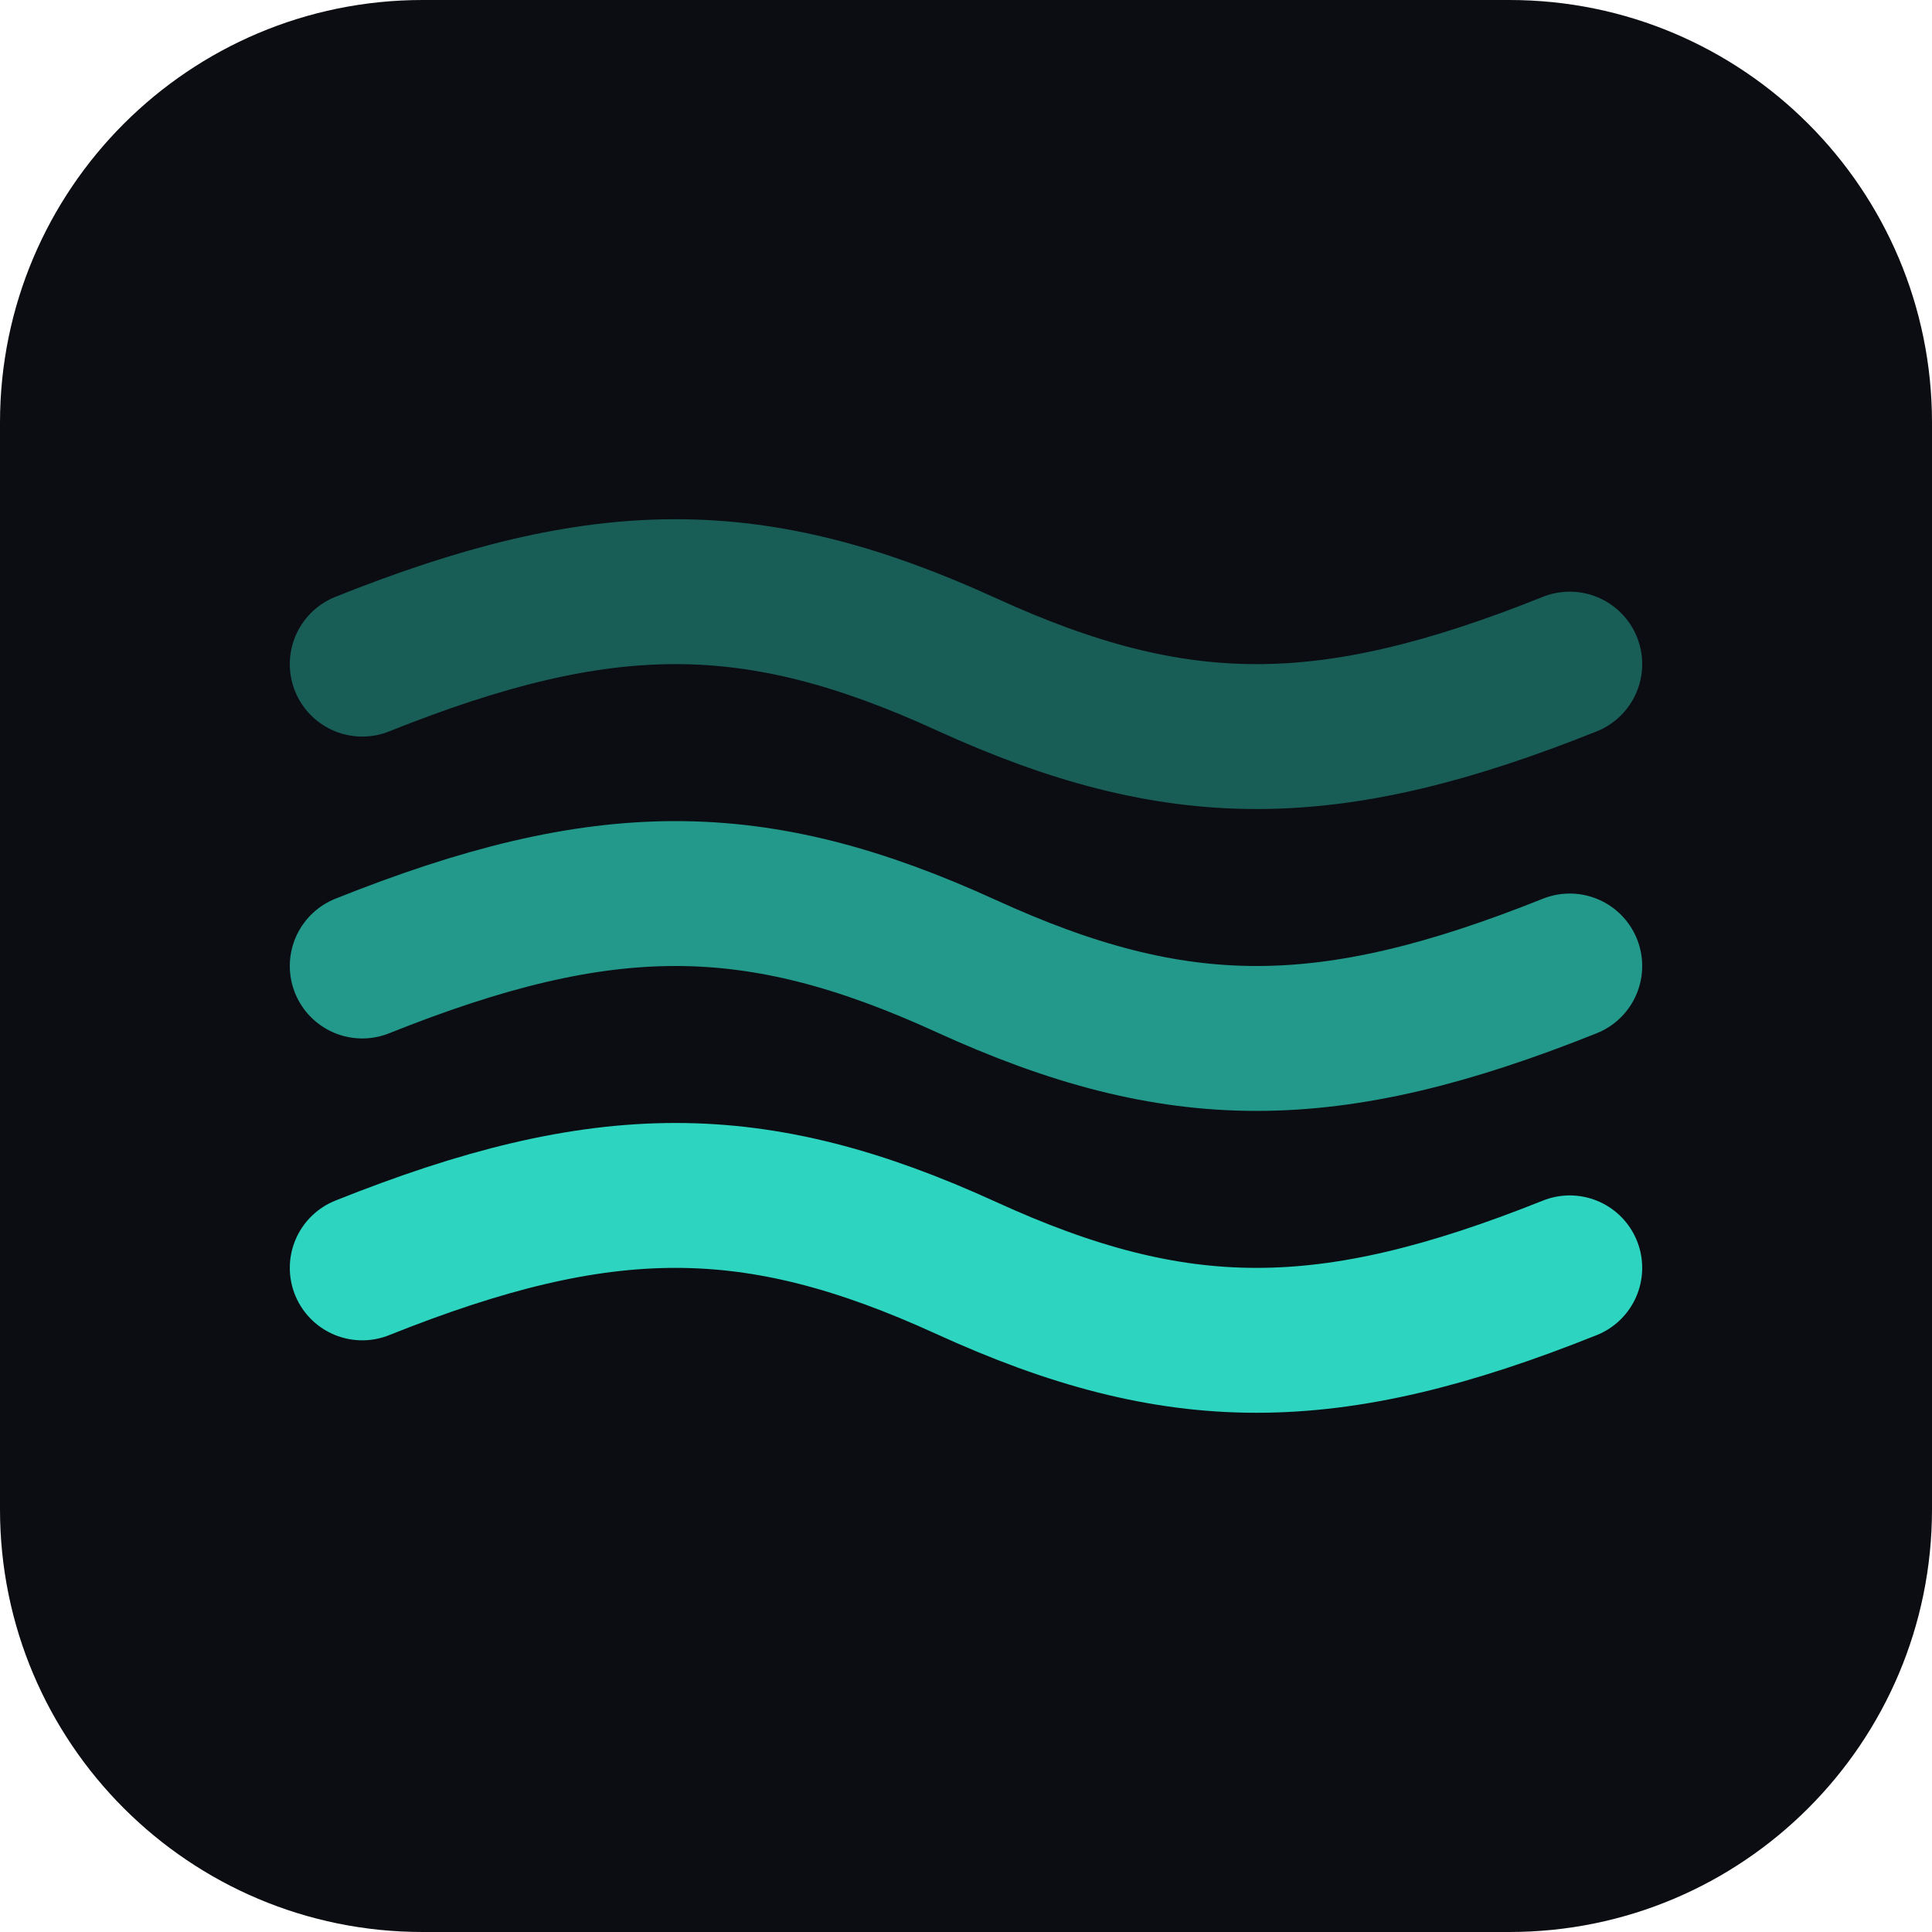
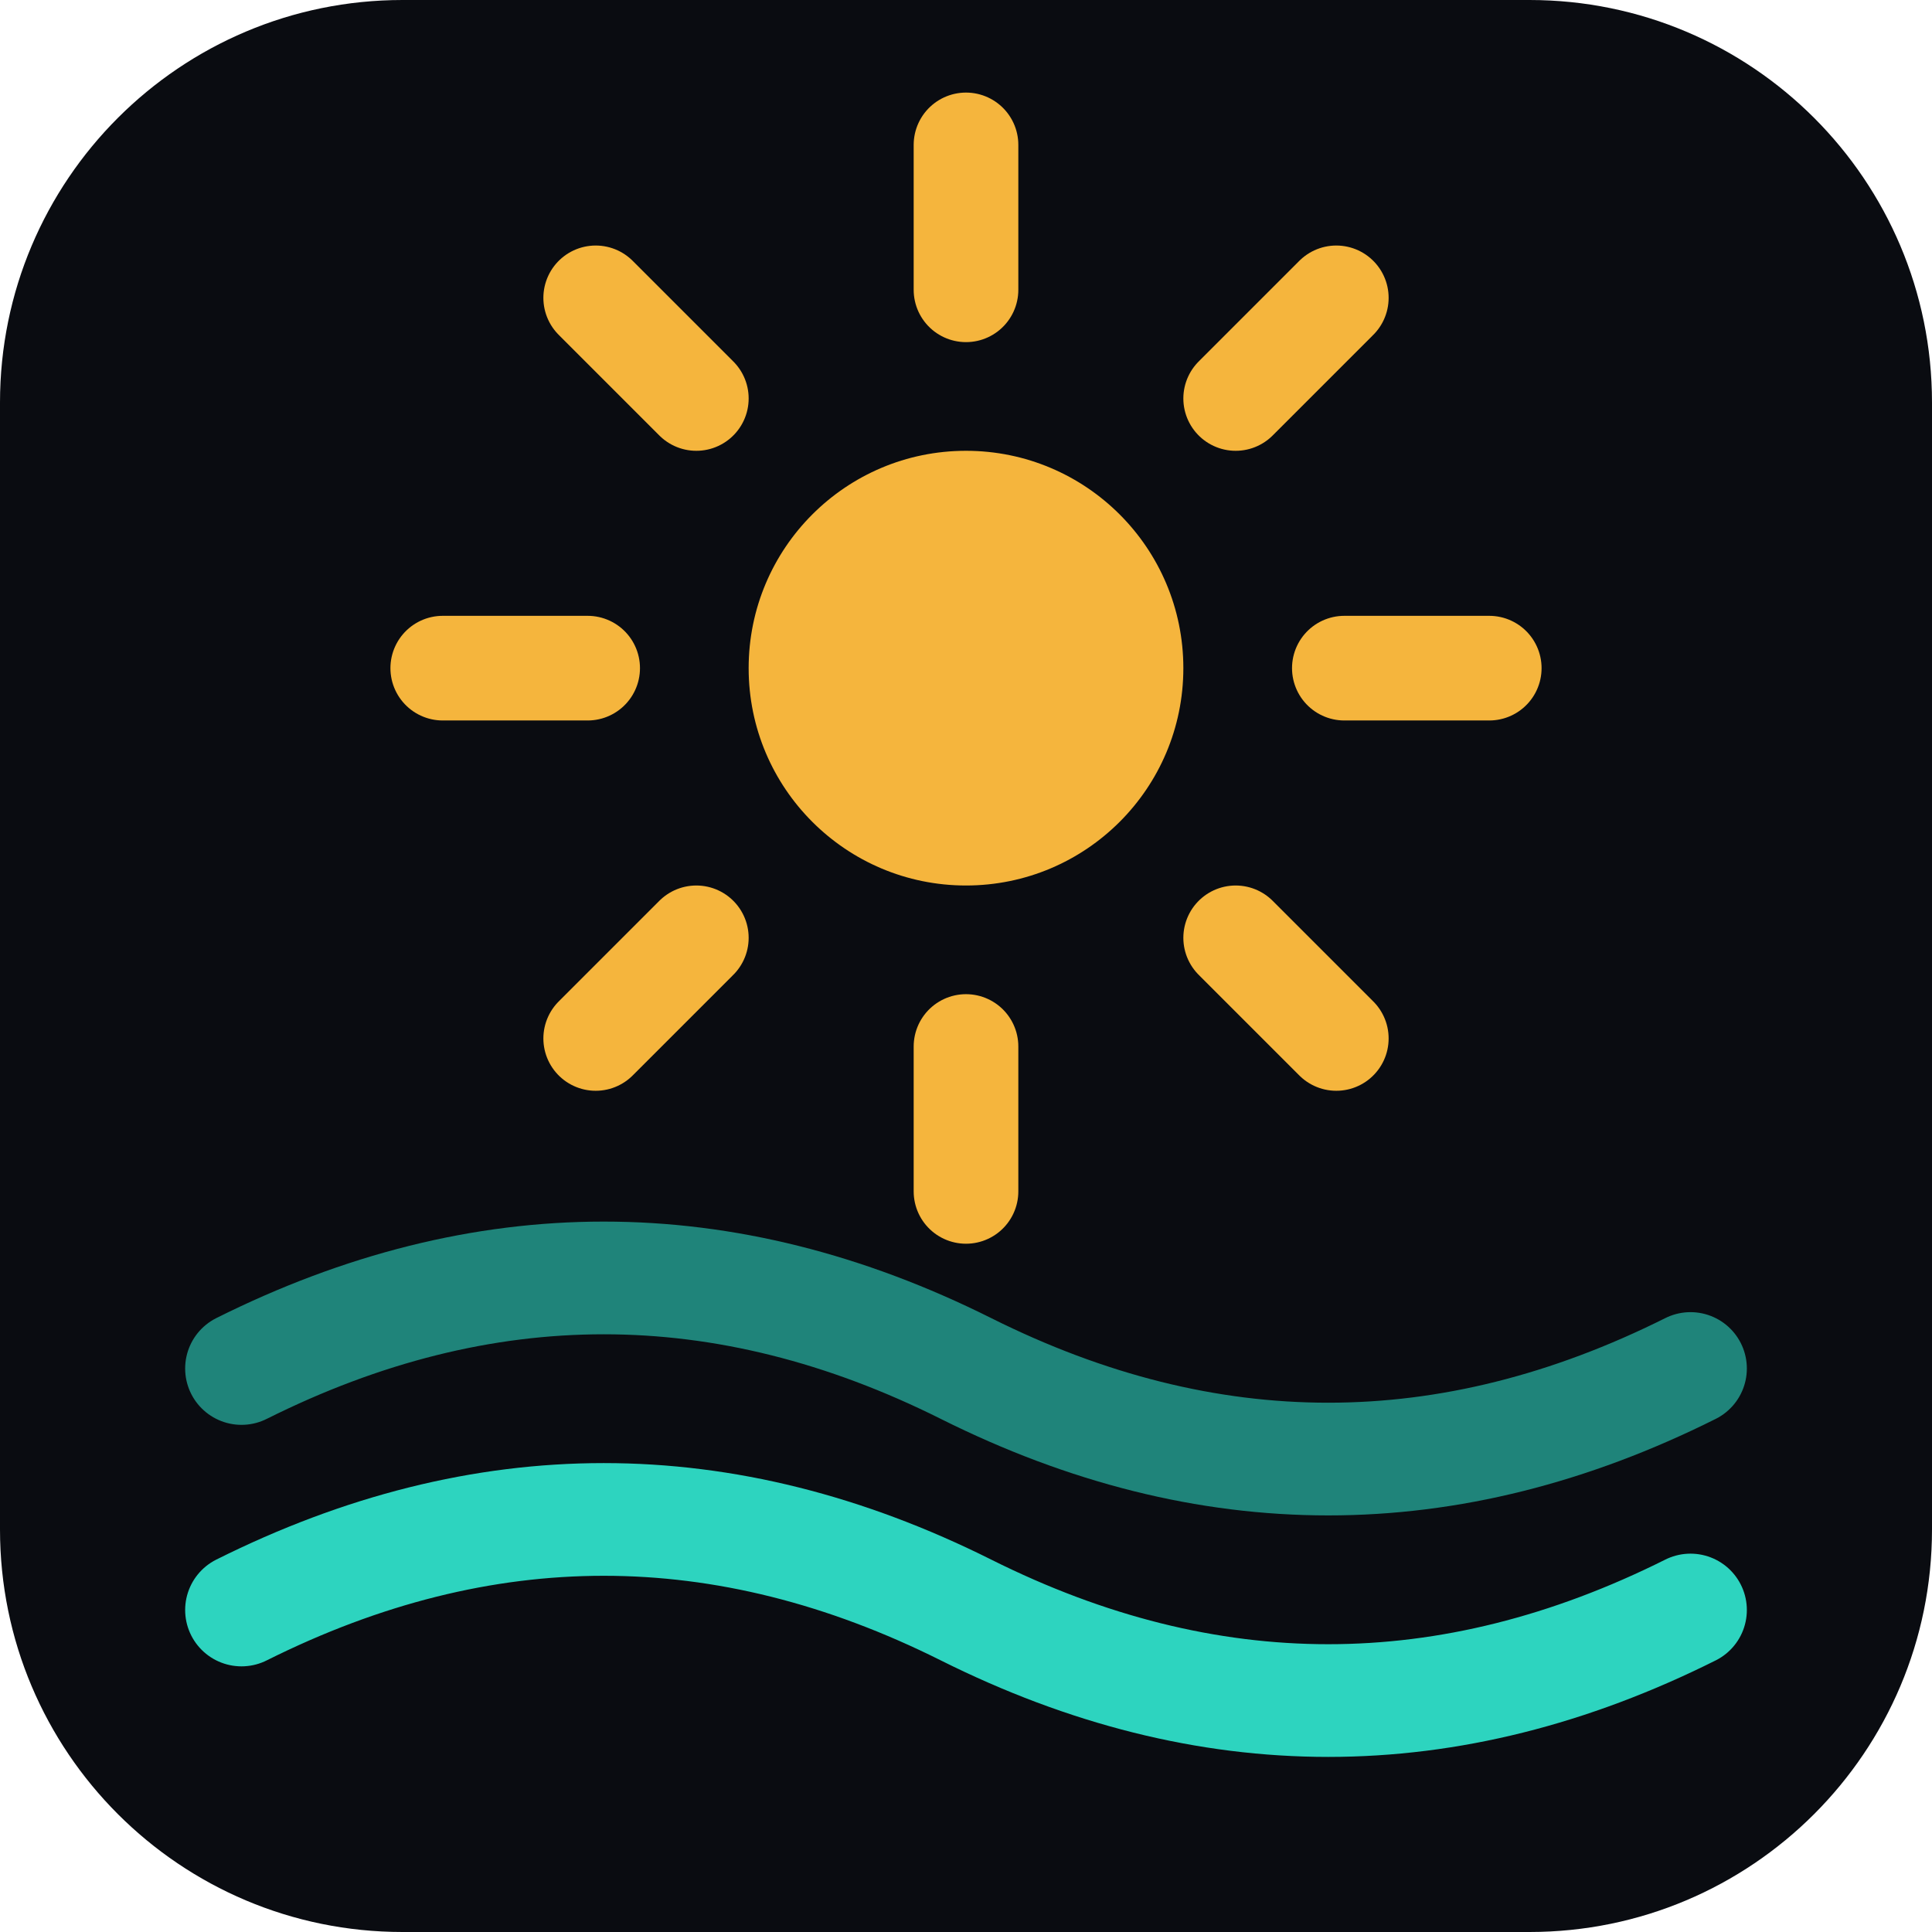
- <svg xmlns="http://www.w3.org/2000/svg" viewBox="0 0 32 32">
-   <rect width="32" height="32" rx="7" fill="#0b0d12" />
-   <g stroke="#2dd4bf" stroke-width="2.4" stroke-linecap="round" fill="none">
-     <path d="M6 21c4-1.6 6.5-1.6 10 0s6 1.6 10 0" />
-     <path d="M6 16c4-1.6 6.5-1.6 10 0s6 1.6 10 0" opacity="0.7" />
-     <path d="M6 11c4-1.6 6.5-1.6 10 0s6 1.6 10 0" opacity="0.4" />
+ <svg xmlns="http://www.w3.org/2000/svg" viewBox="0 0 48 48">
+   <rect width="48" height="48" rx="10" fill="#0a0c11" />
+   <g stroke="#f5b53d" stroke-width="2.6" stroke-linecap="round">
+     <line x1="24" y1="7.2" x2="24" y2="3.6" />
+     <line x1="30.7" y1="9.9" x2="33.2" y2="7.4" />
+     <line x1="33.4" y1="16.6" x2="37" y2="16.6" />
+     <line x1="30.7" y1="23.3" x2="33.2" y2="25.8" />
+     <line x1="24" y1="26" x2="24" y2="29.6" />
+     <line x1="17.3" y1="23.3" x2="14.8" y2="25.8" />
+     <line x1="14.6" y1="16.6" x2="11" y2="16.6" />
+     <line x1="17.3" y1="9.9" x2="14.8" y2="7.4" />
+   </g>
+   <circle cx="24" cy="16.6" r="5.4" fill="#f5b53d" />
+   <g stroke="#2dd4bf" stroke-width="2.8" stroke-linecap="round" fill="none">
+     <path d="M6 40c6-3 12-3 18 0s12 3 18 0" />
+     <path d="M6 34c6-3 12-3 18 0s12 3 18 0" opacity="0.6" />
  </g>
</svg>
